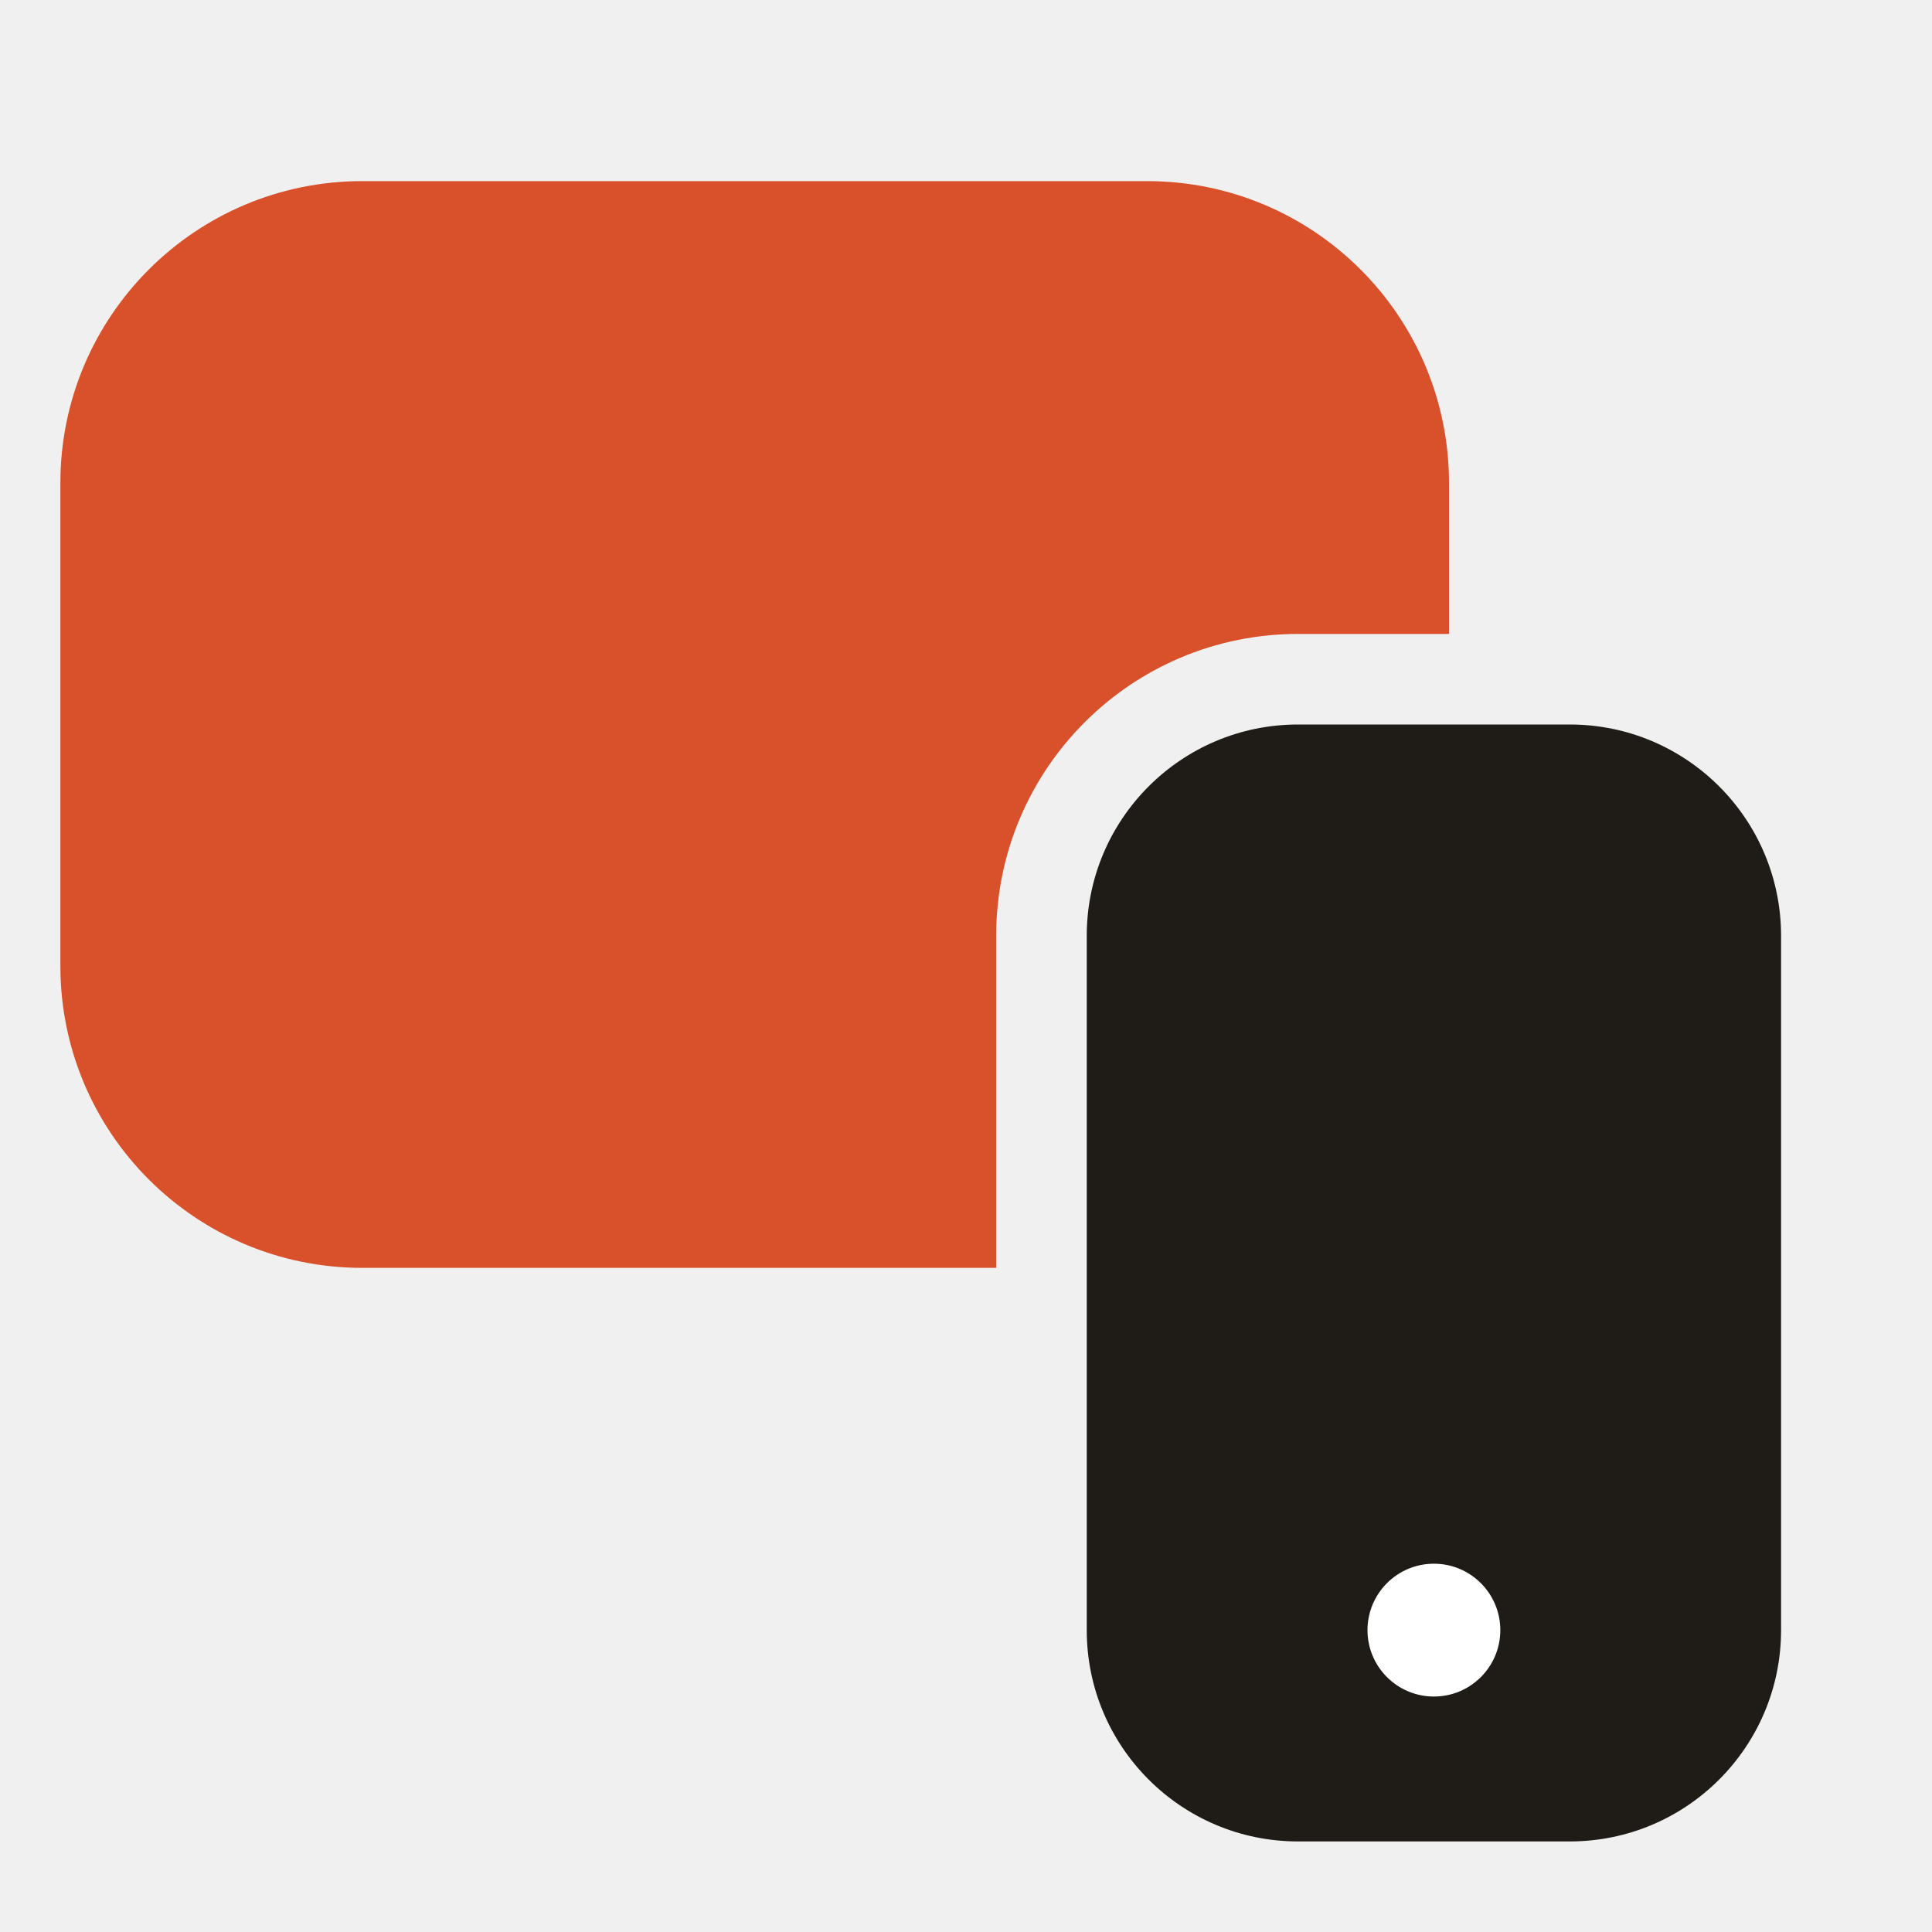
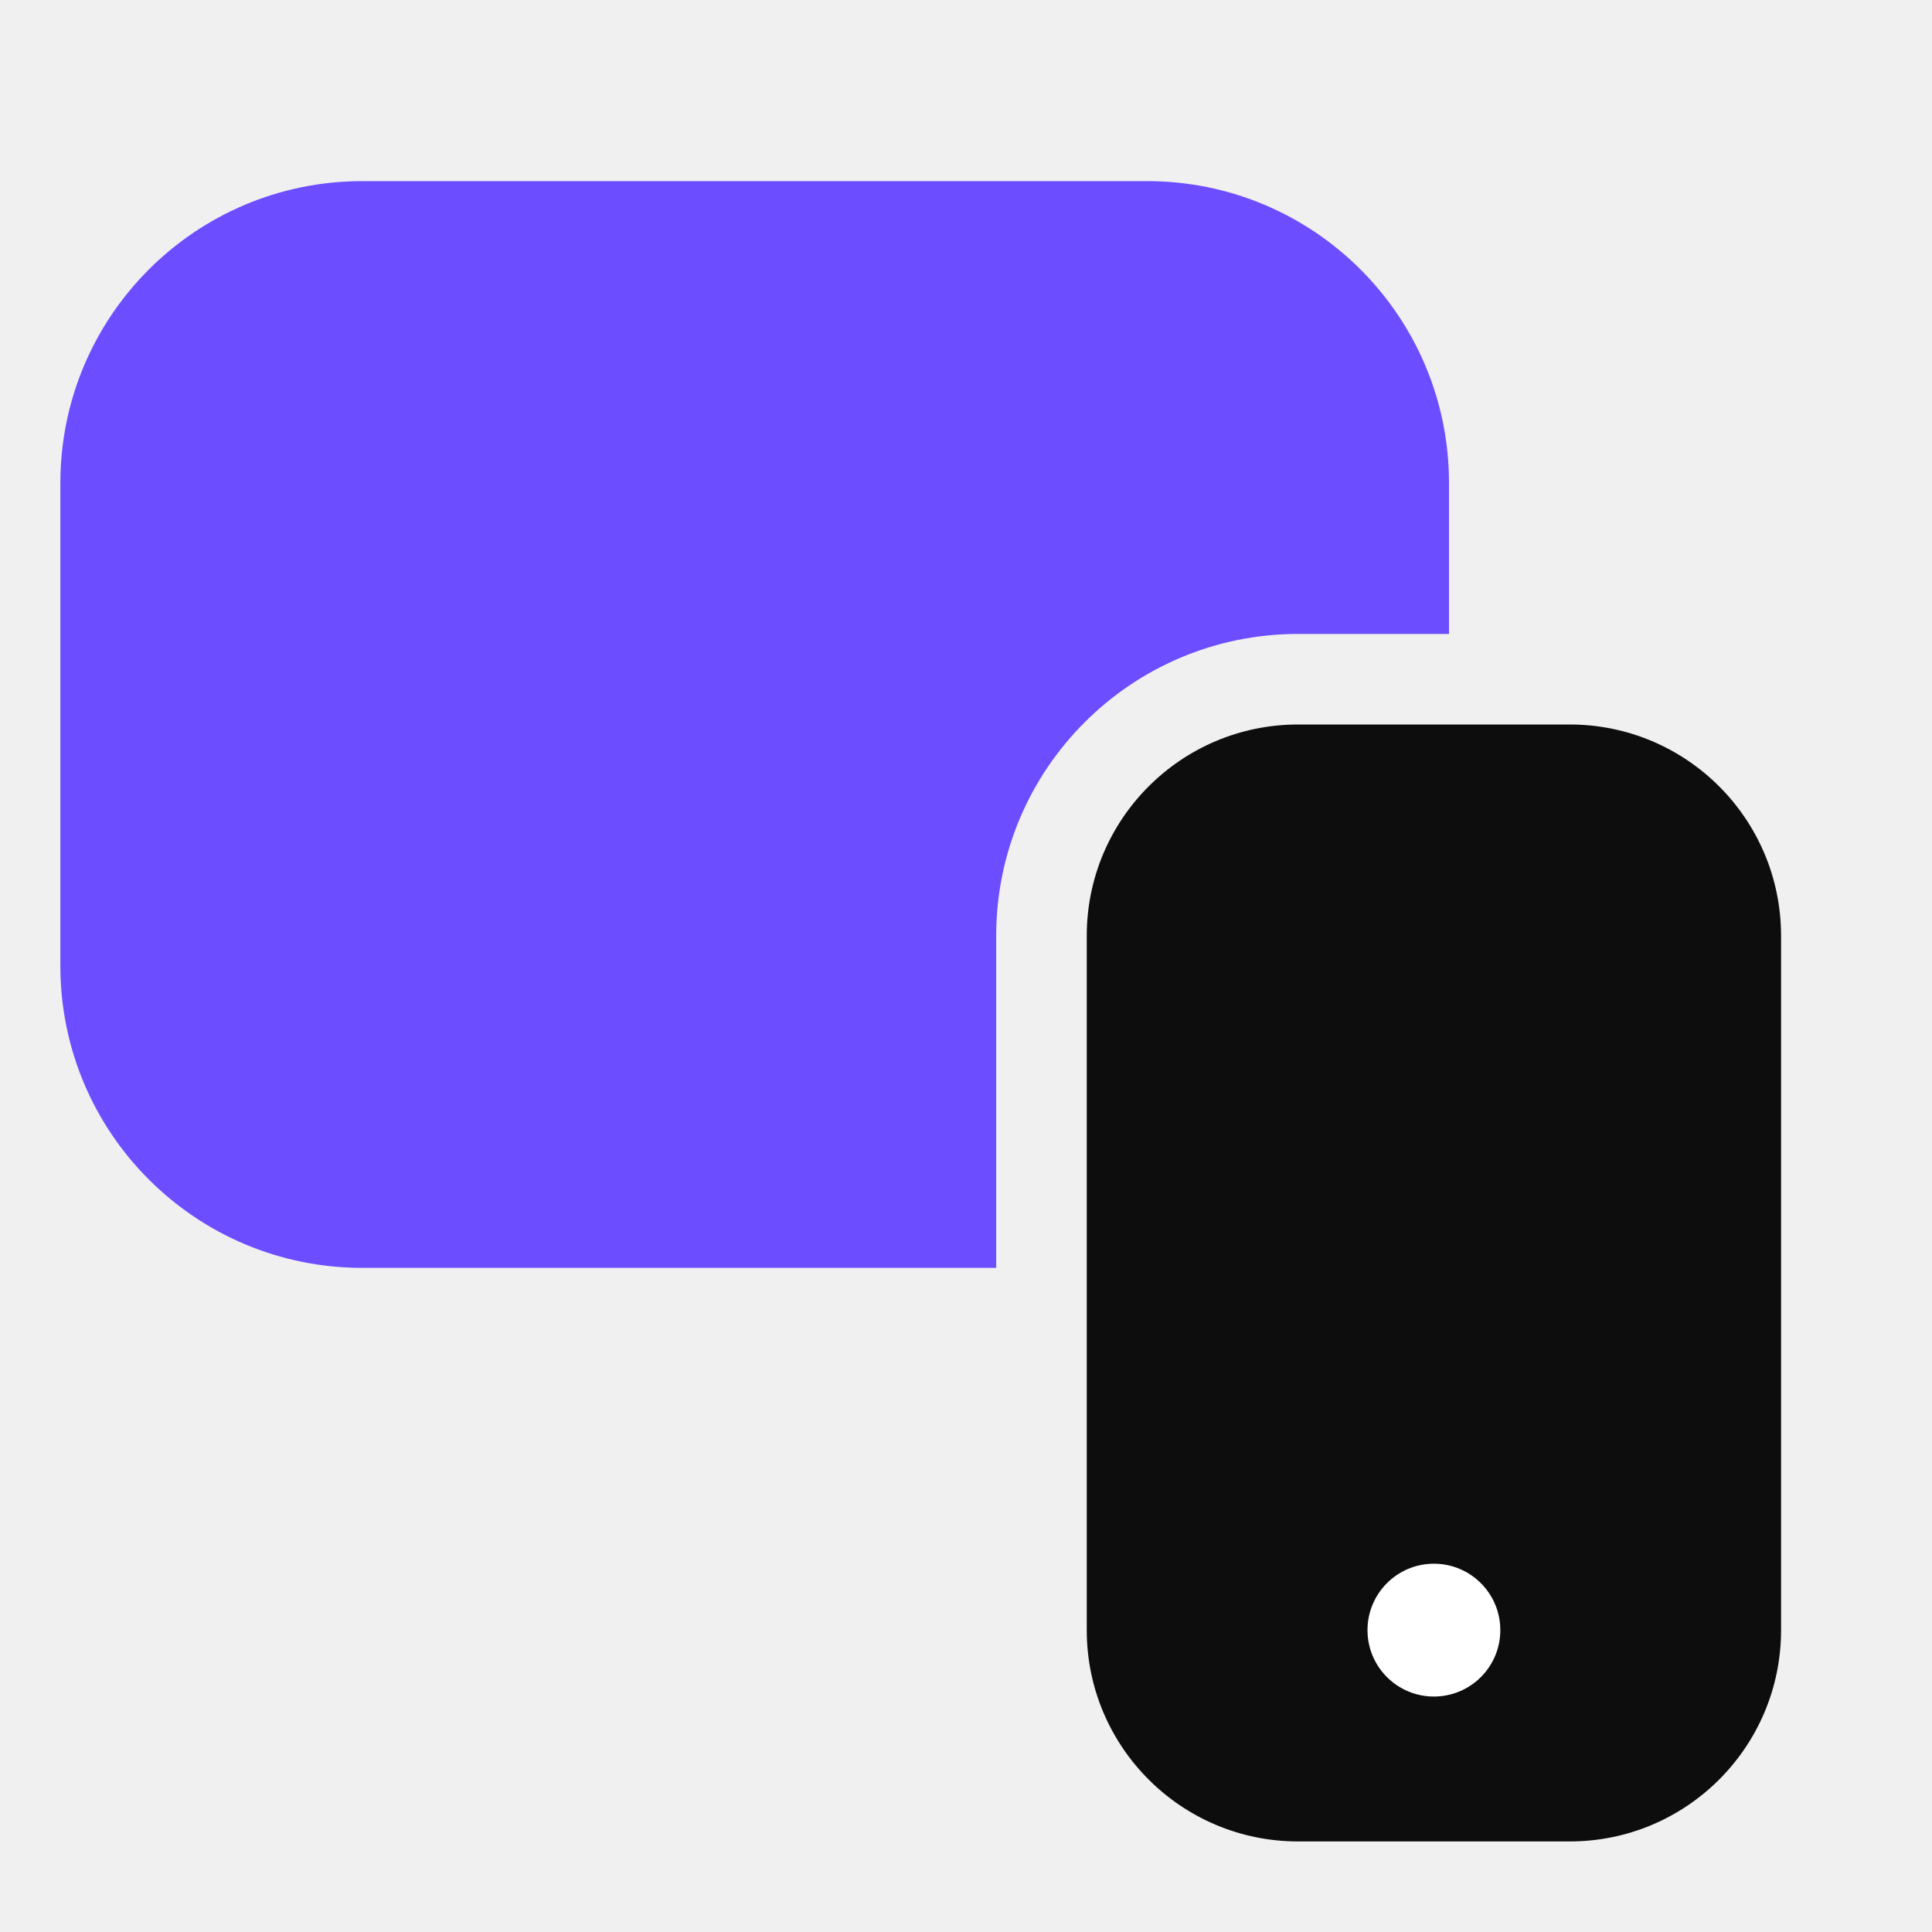
<svg xmlns="http://www.w3.org/2000/svg" viewBox="0 0 64 64">
  <defs>
    <mask id="ml4">
      <rect width="64" height="64" fill="#fff" />
      <rect x="33" y="21" width="29" height="43" rx="10" fill="#000" />
    </mask>
  </defs>
-   <rect x="2" y="6" width="46" height="36" rx="10" fill="#D8512B" mask="url(#ml4)" />
-   <rect x="36" y="24" width="23" height="37" rx="7" fill="#1F1B16" />
+   <rect x="2" y="6" width="46" height="36" rx="10" fill="#6C4DFF" mask="url(#ml4)" />
+   <rect x="36" y="24" width="23" height="37" rx="7" fill="#0D0D0D" />
  <circle cx="47.5" cy="54" r="2.2" fill="#FFFFFF" />
</svg>
